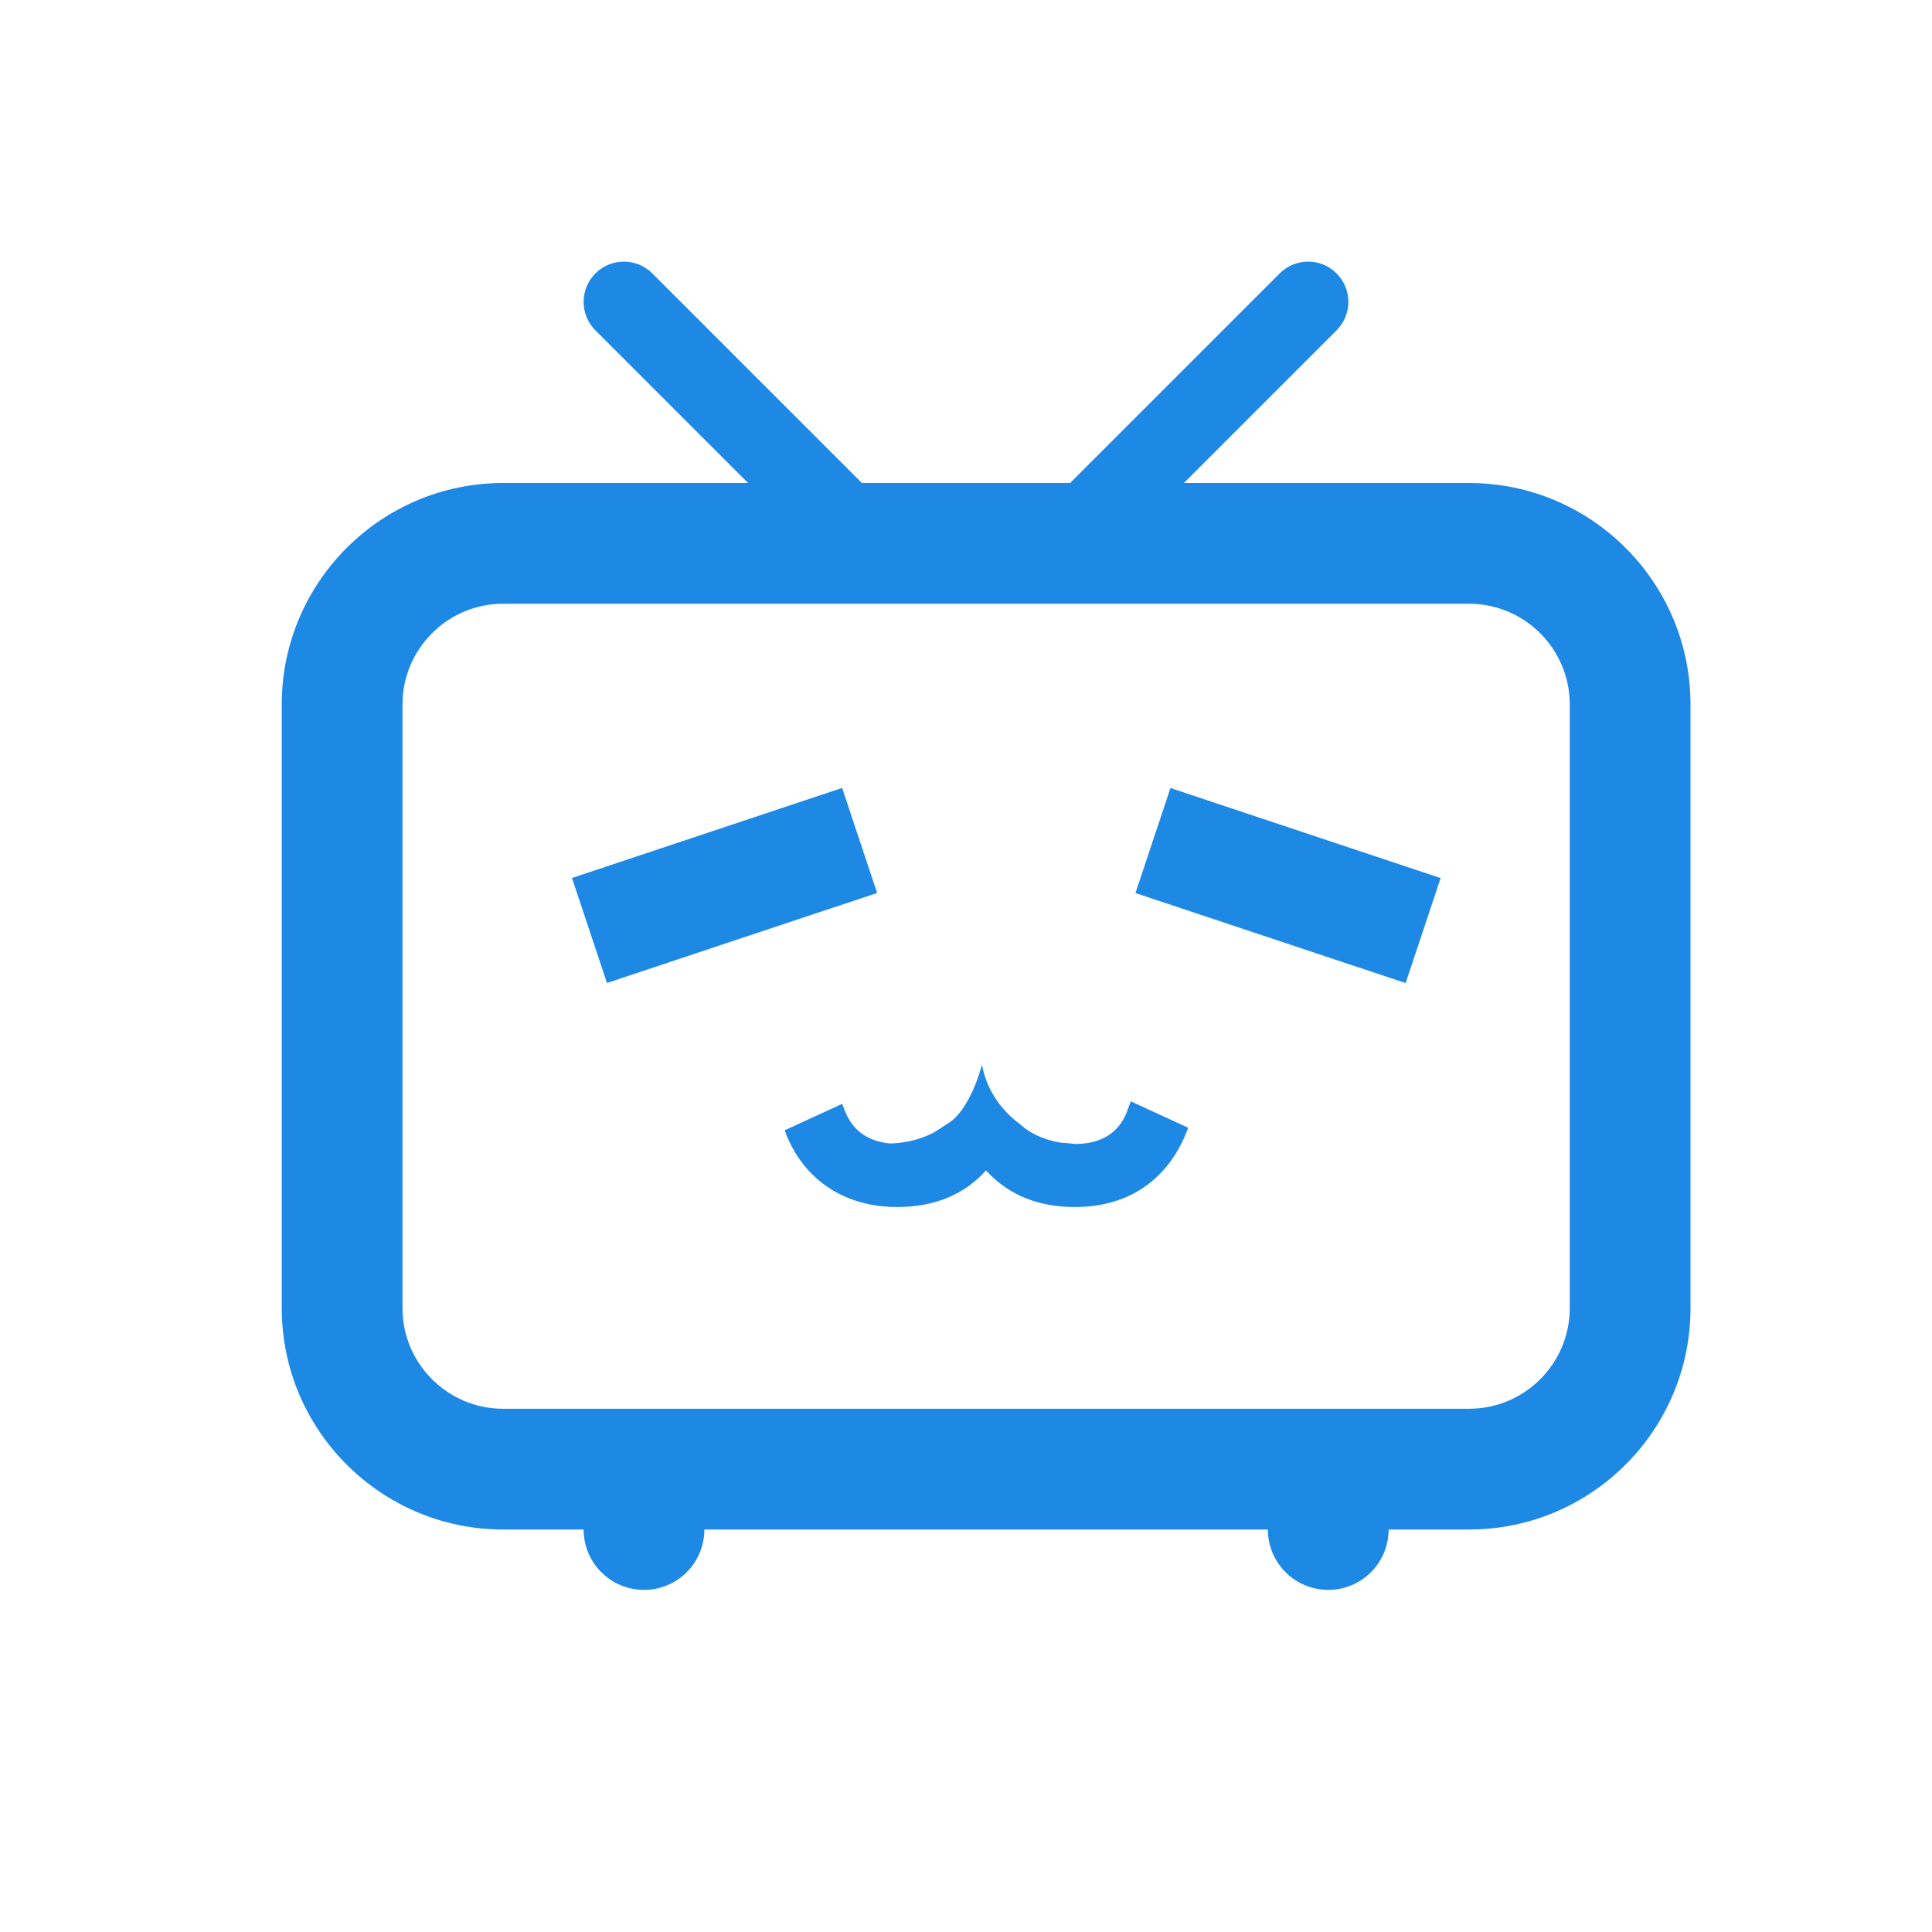
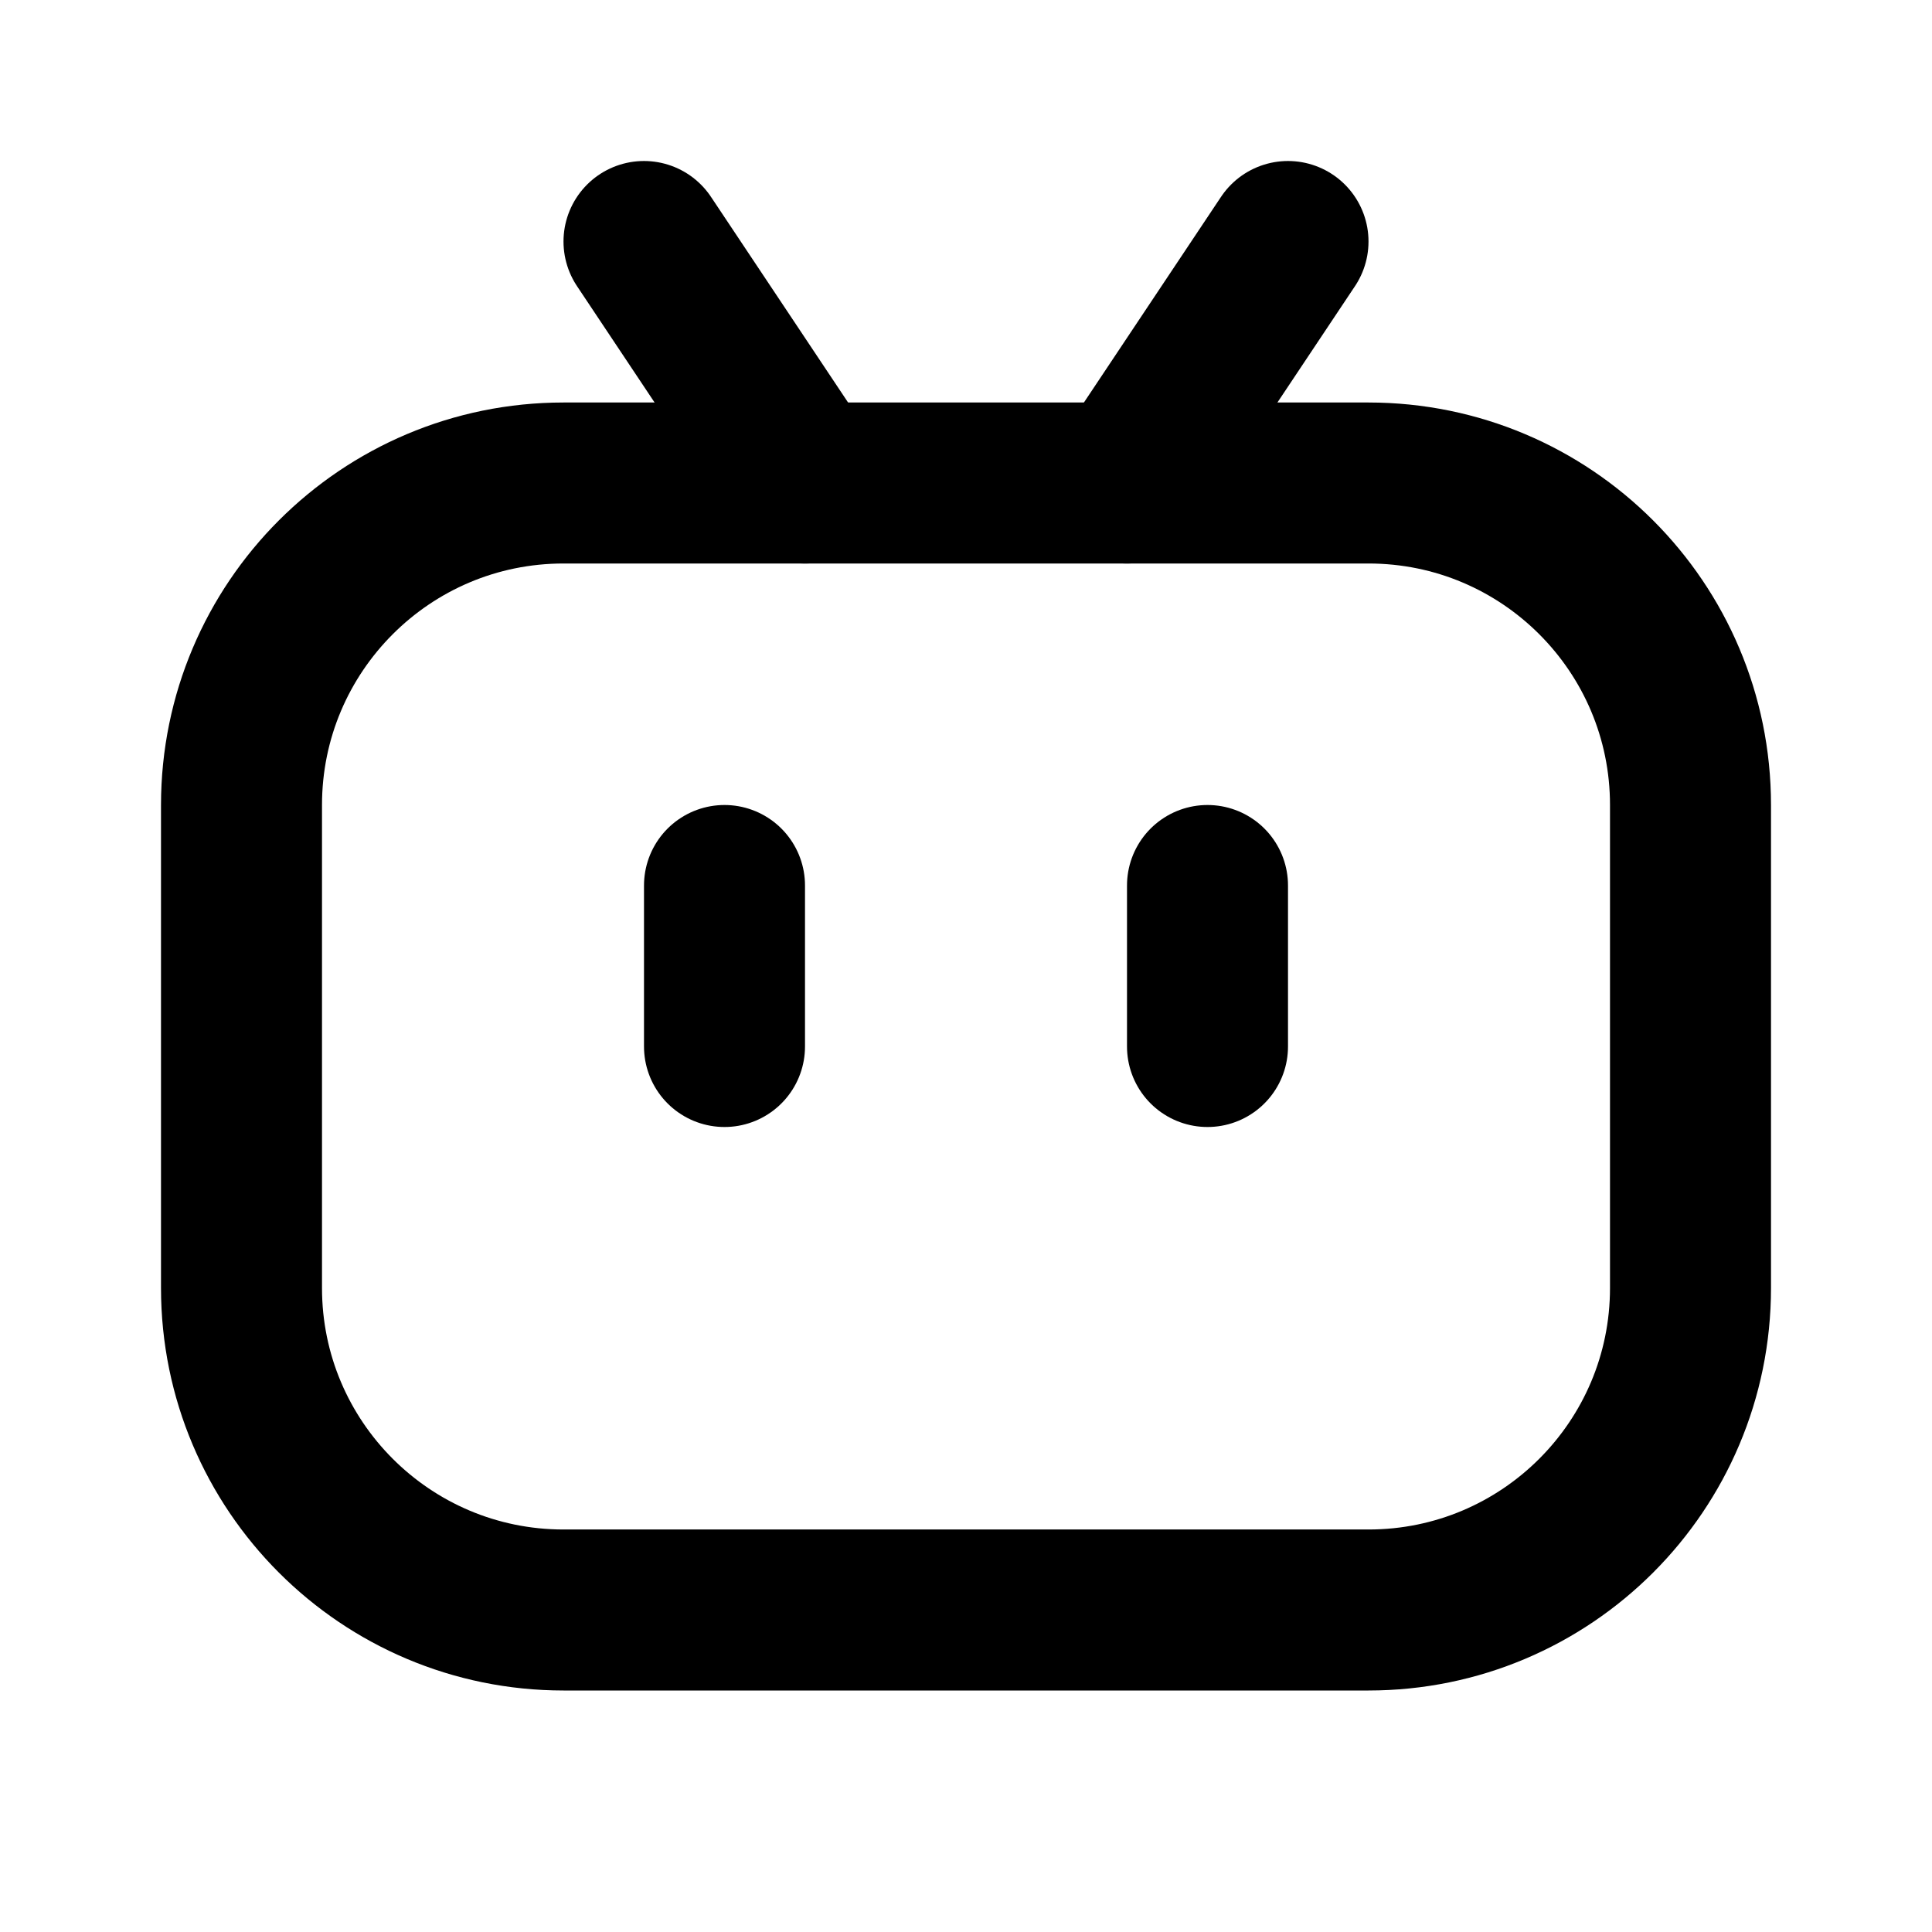
- <svg xmlns="http://www.w3.org/2000/svg" viewBox="0 0 48 48" width="480px" height="480px">
-   <path fill="#1e88e5" d="M36.5,12h-7.086l3.793-3.793c0.391-0.391,0.391-1.023,0-1.414s-1.023-0.391-1.414,0L26.586,12 h-5.172l-5.207-5.207c-0.391-0.391-1.023-0.391-1.414,0s-0.391,1.023,0,1.414L18.586,12H12.5C9.467,12,7,14.467,7,17.5v15 c0,3.033,2.467,5.5,5.5,5.5h2c0,0.829,0.671,1.5,1.5,1.5s1.5-0.671,1.5-1.5h14c0,0.829,0.671,1.5,1.5,1.5s1.5-0.671,1.5-1.5h2 c3.033,0,5.5-2.467,5.5-5.5v-15C42,14.467,39.533,12,36.5,12z M39,32.5c0,1.378-1.122,2.5-2.5,2.5h-24c-1.378,0-2.5-1.122-2.5-2.5 v-15c0-1.378,1.122-2.5,2.5-2.5h24c1.378,0,2.5,1.122,2.5,2.5V32.5z" />
-   <rect width="2.75" height="7.075" x="30.625" y="18.463" fill="#1e88e5" transform="rotate(-71.567 32.001 22)" />
-   <rect width="7.075" height="2.75" x="14.463" y="20.625" fill="#1e88e5" transform="rotate(-18.432 17.998 21.997)" />
-   <path fill="#1e88e5" d="M28.033,27.526c-0.189,0.593-0.644,0.896-1.326,0.896c-0.076-0.013-0.139-0.013-0.24-0.025 c-0.013,0-0.05-0.013-0.063,0c-0.341-0.05-0.745-0.177-1.061-0.467c-0.366-0.265-0.808-0.745-0.947-1.477 c0,0-0.29,1.174-0.896,1.49c-0.076,0.05-0.164,0.114-0.253,0.164l-0.038,0.025c-0.303,0.164-0.682,0.265-1.086,0.278 c-0.568-0.051-0.947-0.328-1.136-0.821l-0.063-0.164l-1.427,0.656l0.05,0.139c0.467,1.124,1.465,1.768,2.74,1.768 c0.922,0,1.667-0.303,2.209-0.909c0.556,0.606,1.288,0.909,2.209,0.909c1.856,0,2.55-1.288,2.765-1.843l0.051-0.126l-1.427-0.657 L28.033,27.526z" />
+ <svg xmlns="http://www.w3.org/2000/svg" width="24" height="24" viewBox="0 0 24 24" fill="none" stroke="currentColor" stroke-width="2" stroke-linecap="round" stroke-linejoin="round" class="icon icon-tabler icons-tabler-outline icon-tabler-brand-bilibili">
+   <path stroke="none" d="M0 0h24v24H0z" fill="none" />
+   <path d="M3 10a4 4 0 0 1 4 -4h10a4 4 0 0 1 4 4v6a4 4 0 0 1 -4 4h-10a4 4 0 0 1 -4 -4v-6z" />
+   <path d="M8 3l2 3" />
+   <path d="M16 3l-2 3" />
+   <path d="M9 13v-2" />
+   <path d="M15 11v2" />
</svg>
